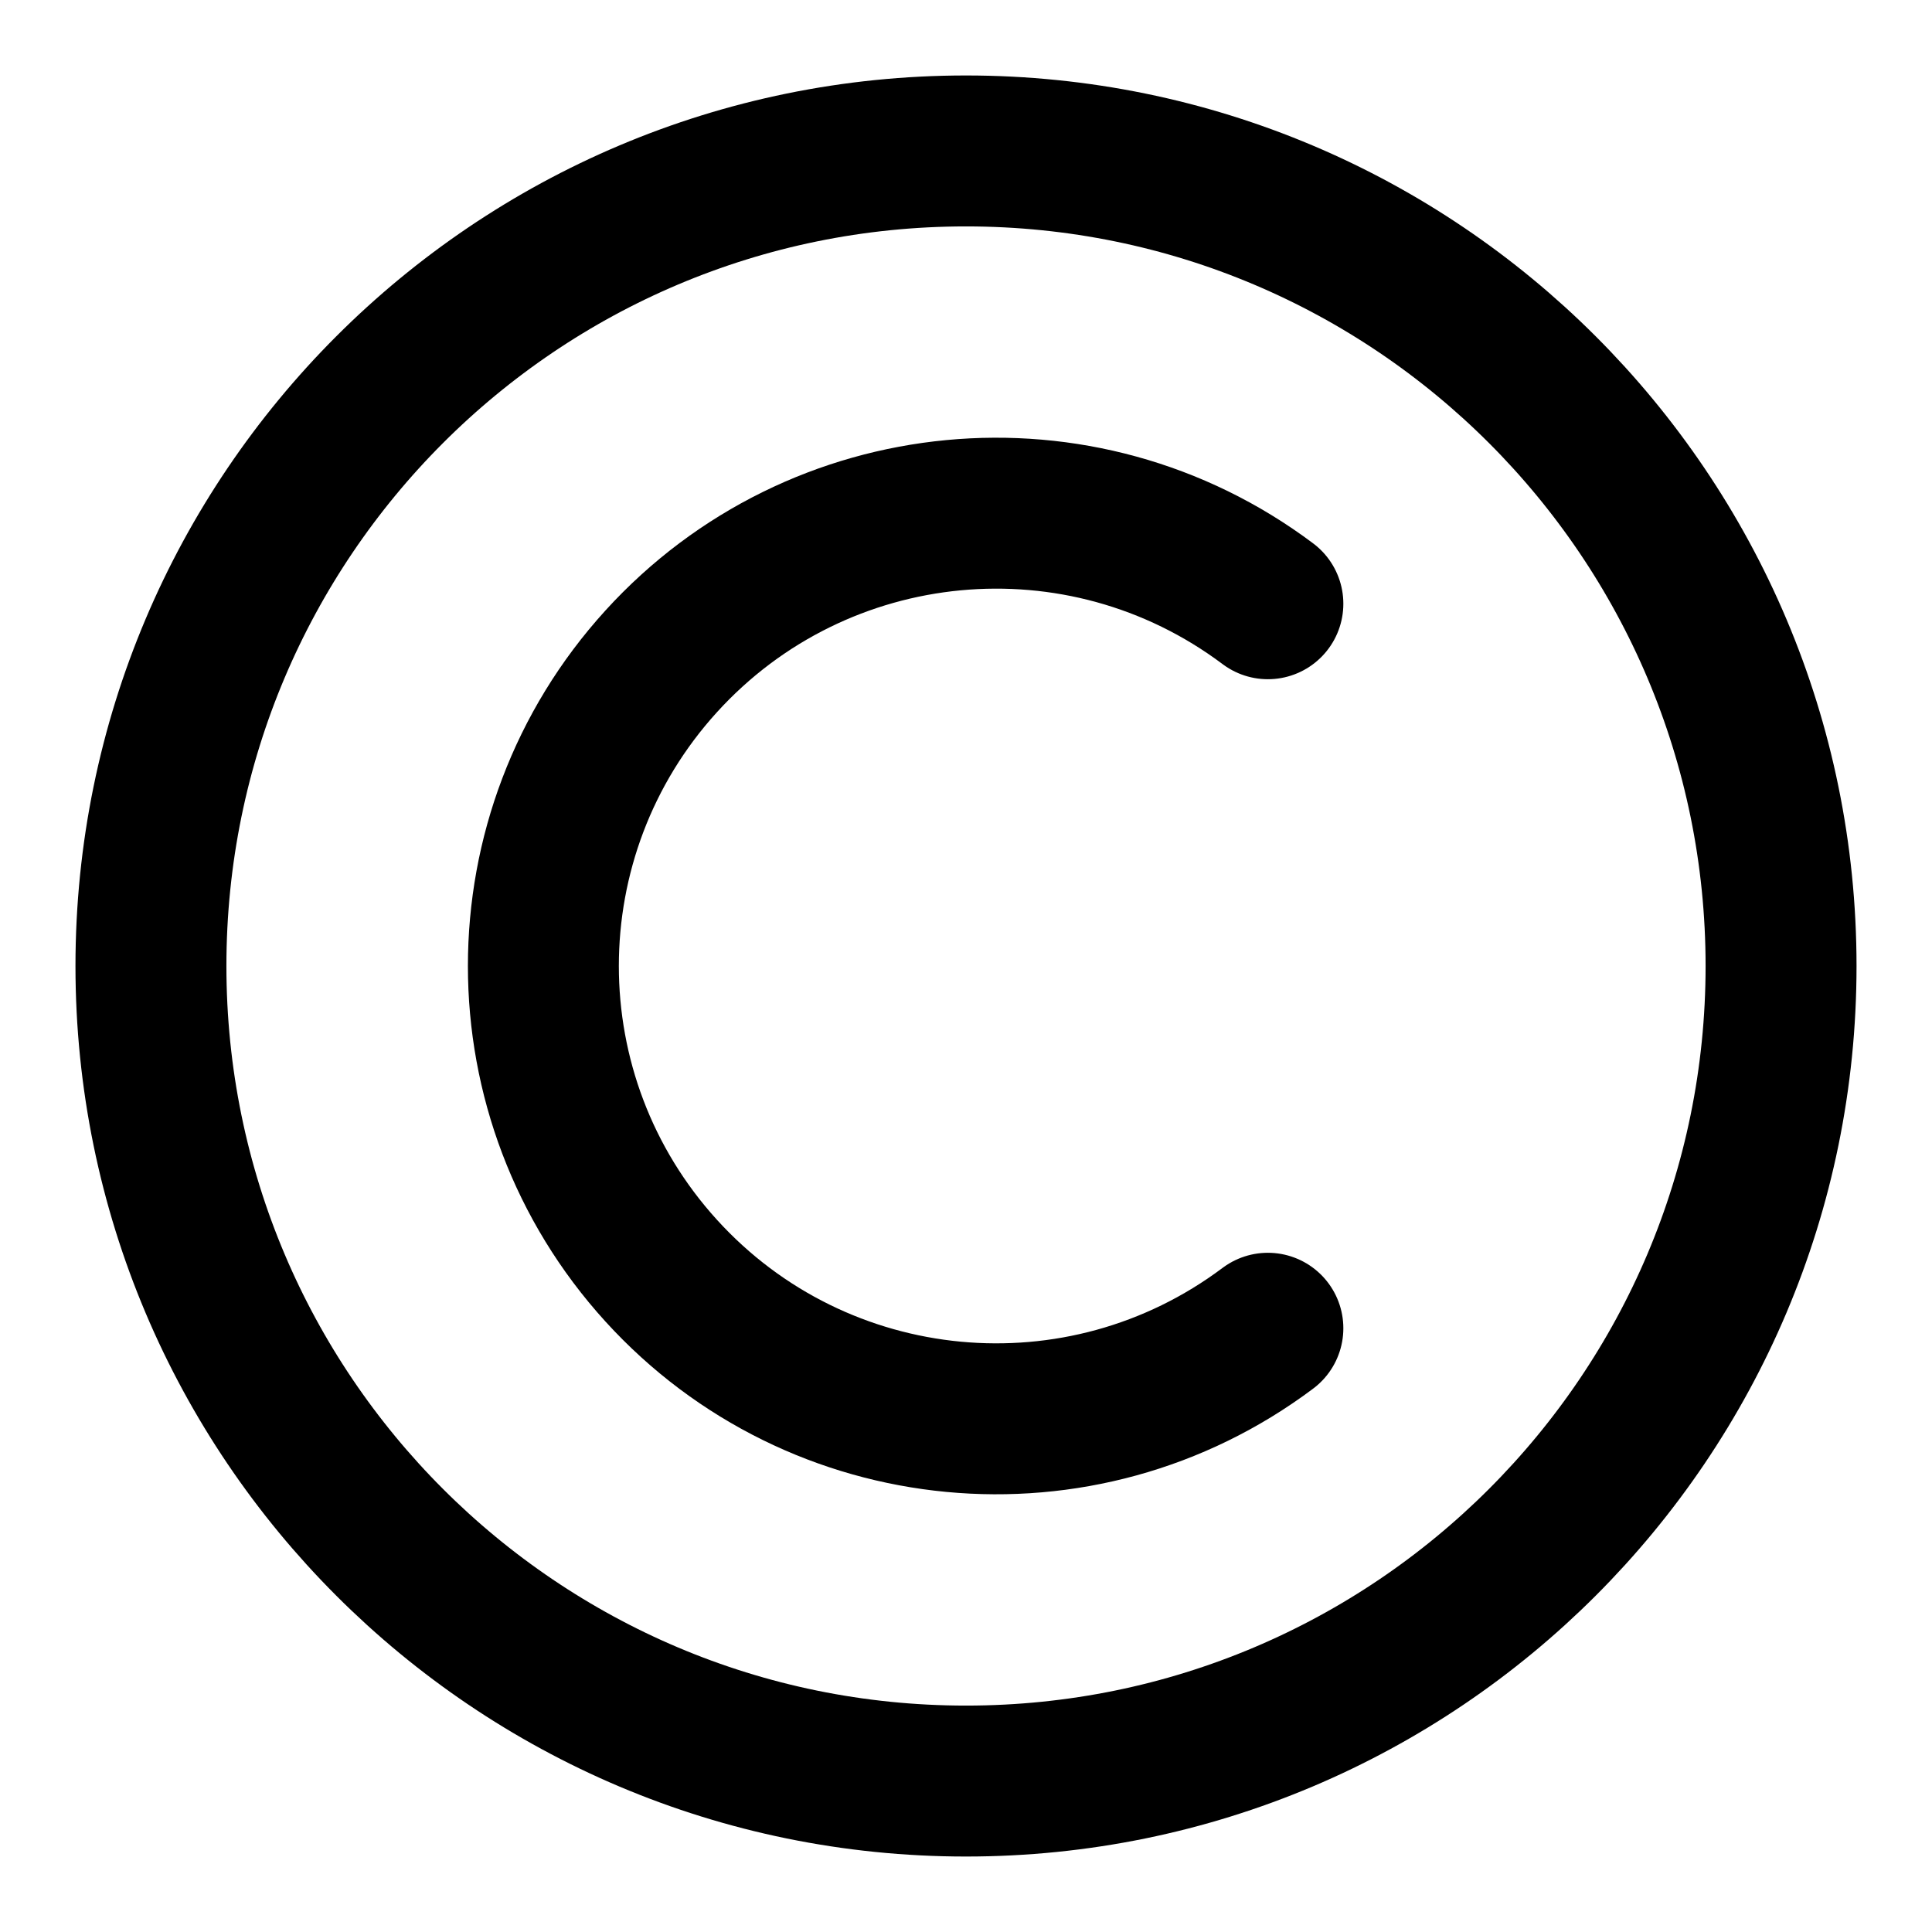
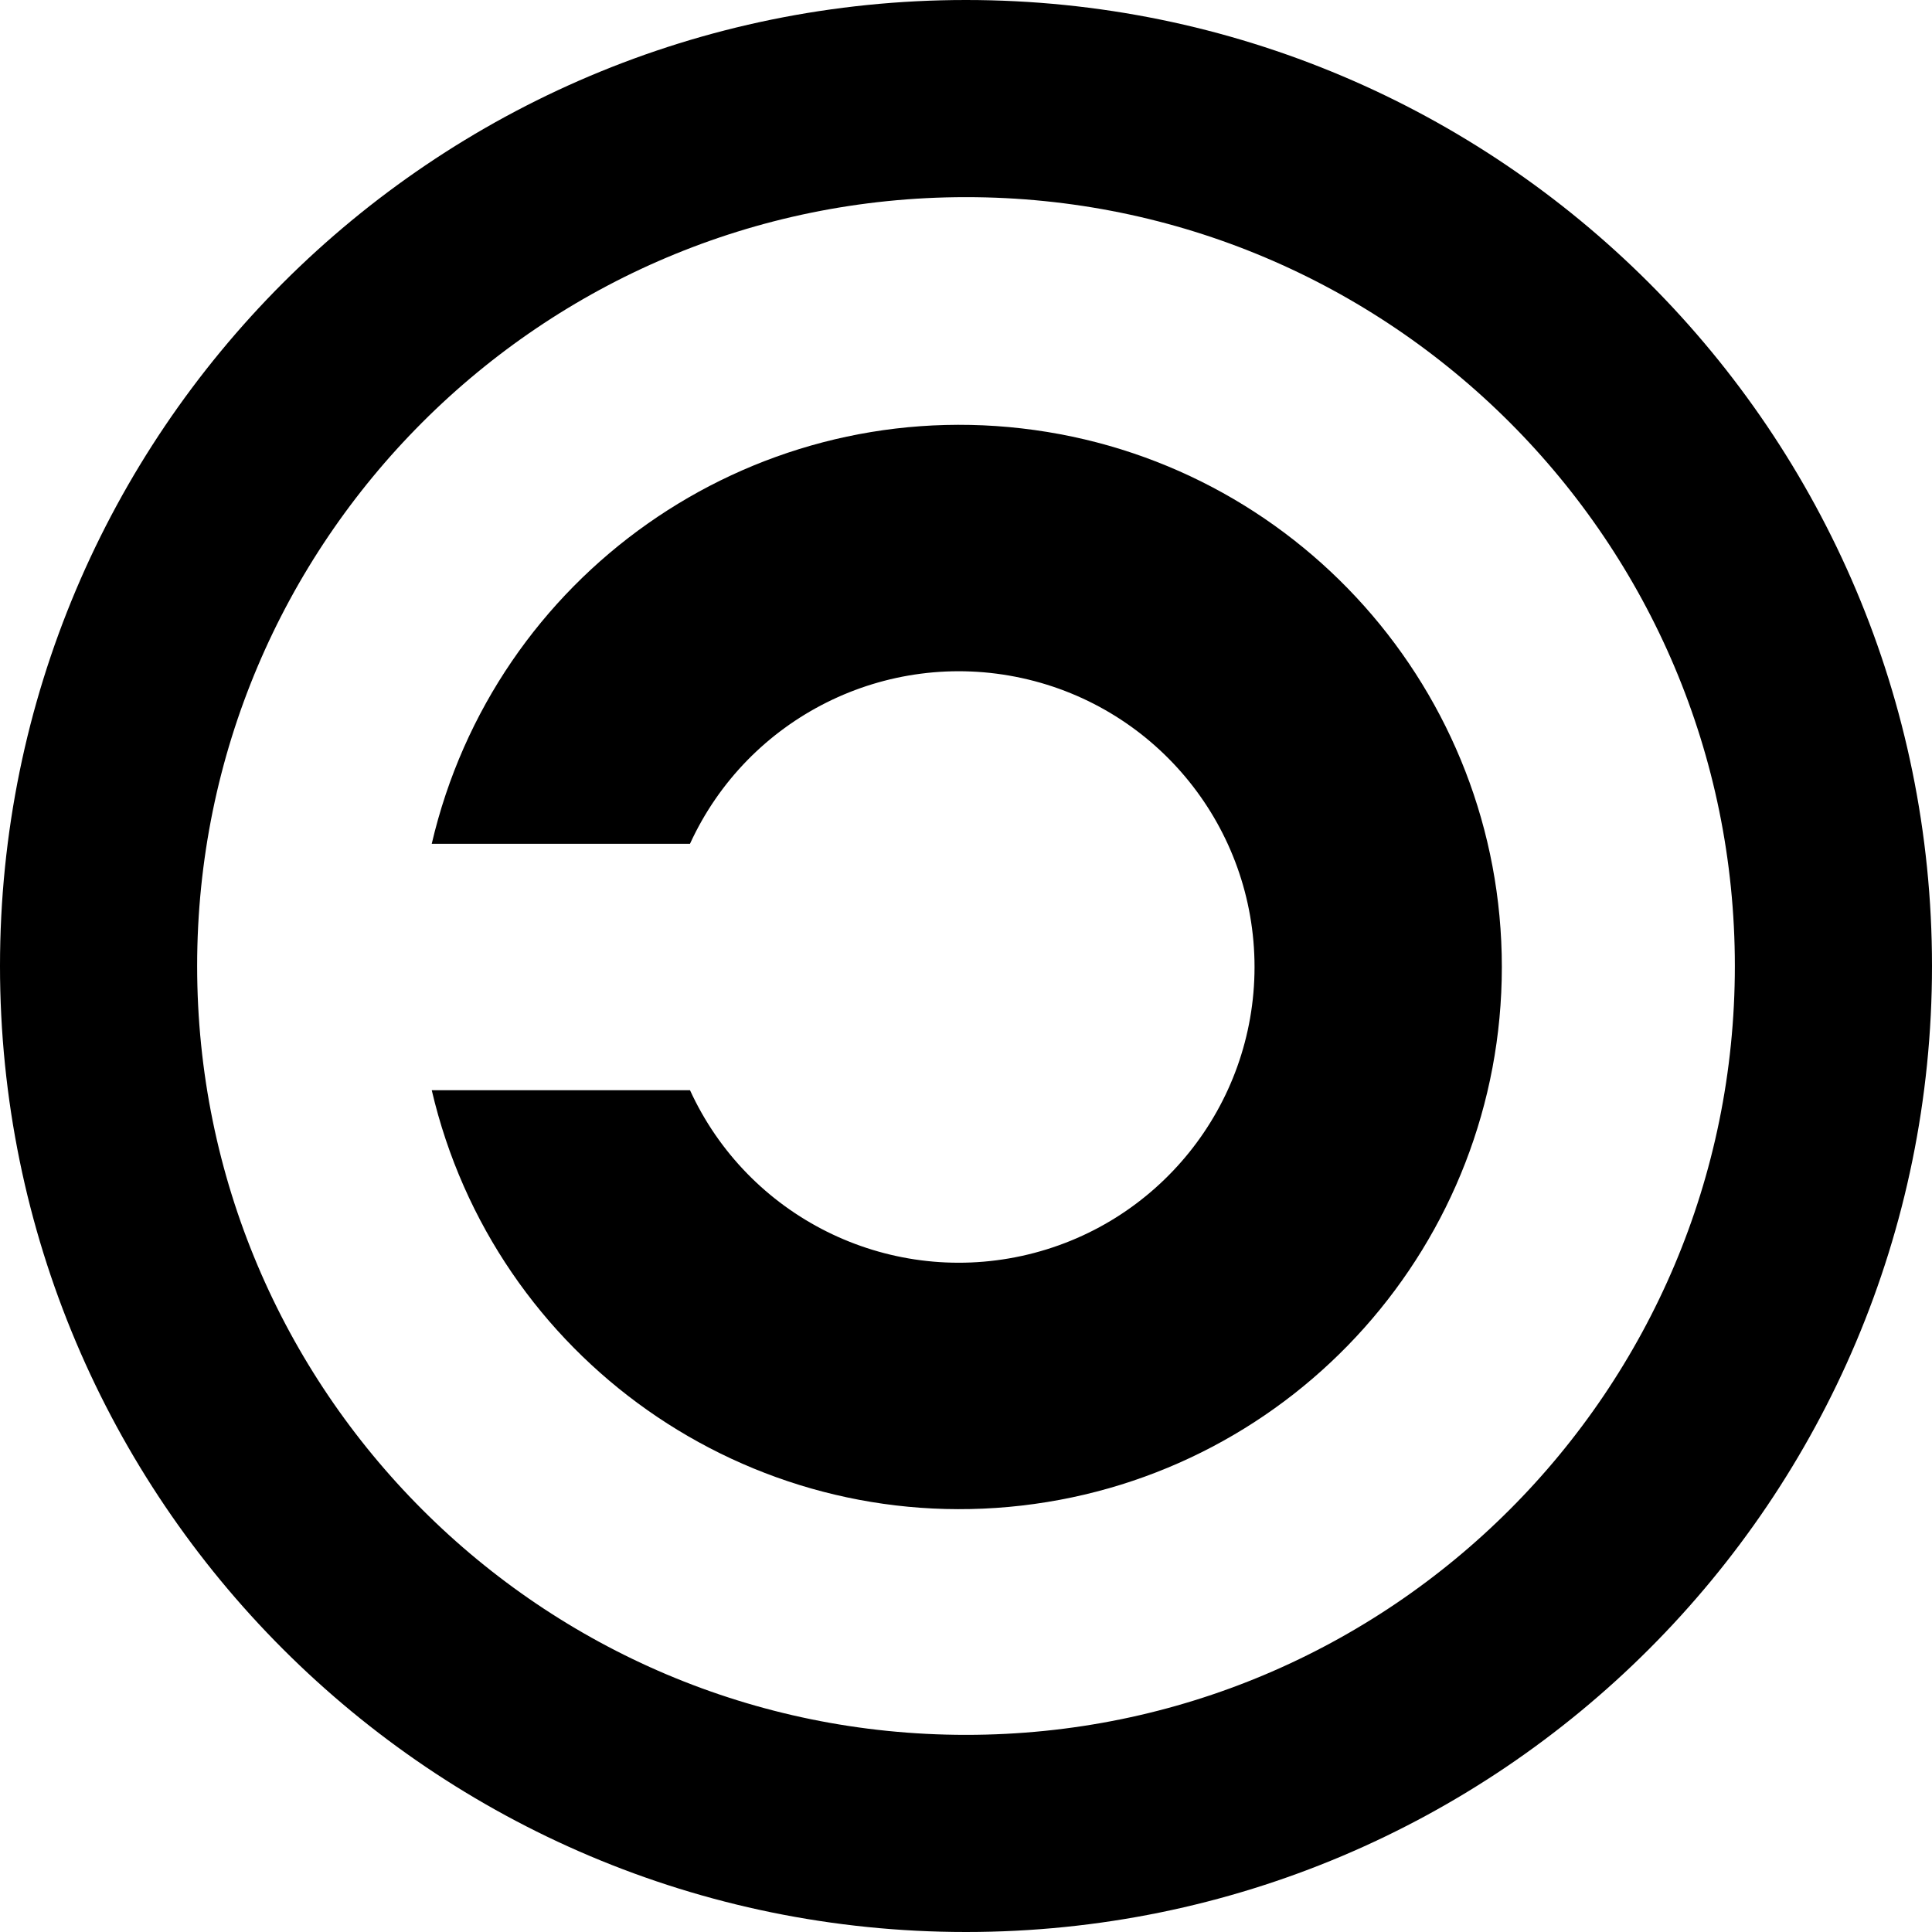
- <svg xmlns="http://www.w3.org/2000/svg" viewBox="0 0 64 64" role="img" aria-hidden="true">
-   <circle cx="32" cy="32" r="27" fill="none" stroke="currentColor" stroke-width="5" />
-   <path d="M42 20a15 15 0 1 0 0 24" fill="none" stroke="currentColor" stroke-linecap="round" stroke-width="5" />
+ <svg xmlns="http://www.w3.org/2000/svg" viewBox="0 0 980 980">
+   <circle cx="490" cy="490" r="440" fill="none" stroke="#000" stroke-width="100" />
+   <path d="M219,428H350a150,150 0 1 1 0,125H219a275,275 0 1 0 0-125z" />
</svg>
